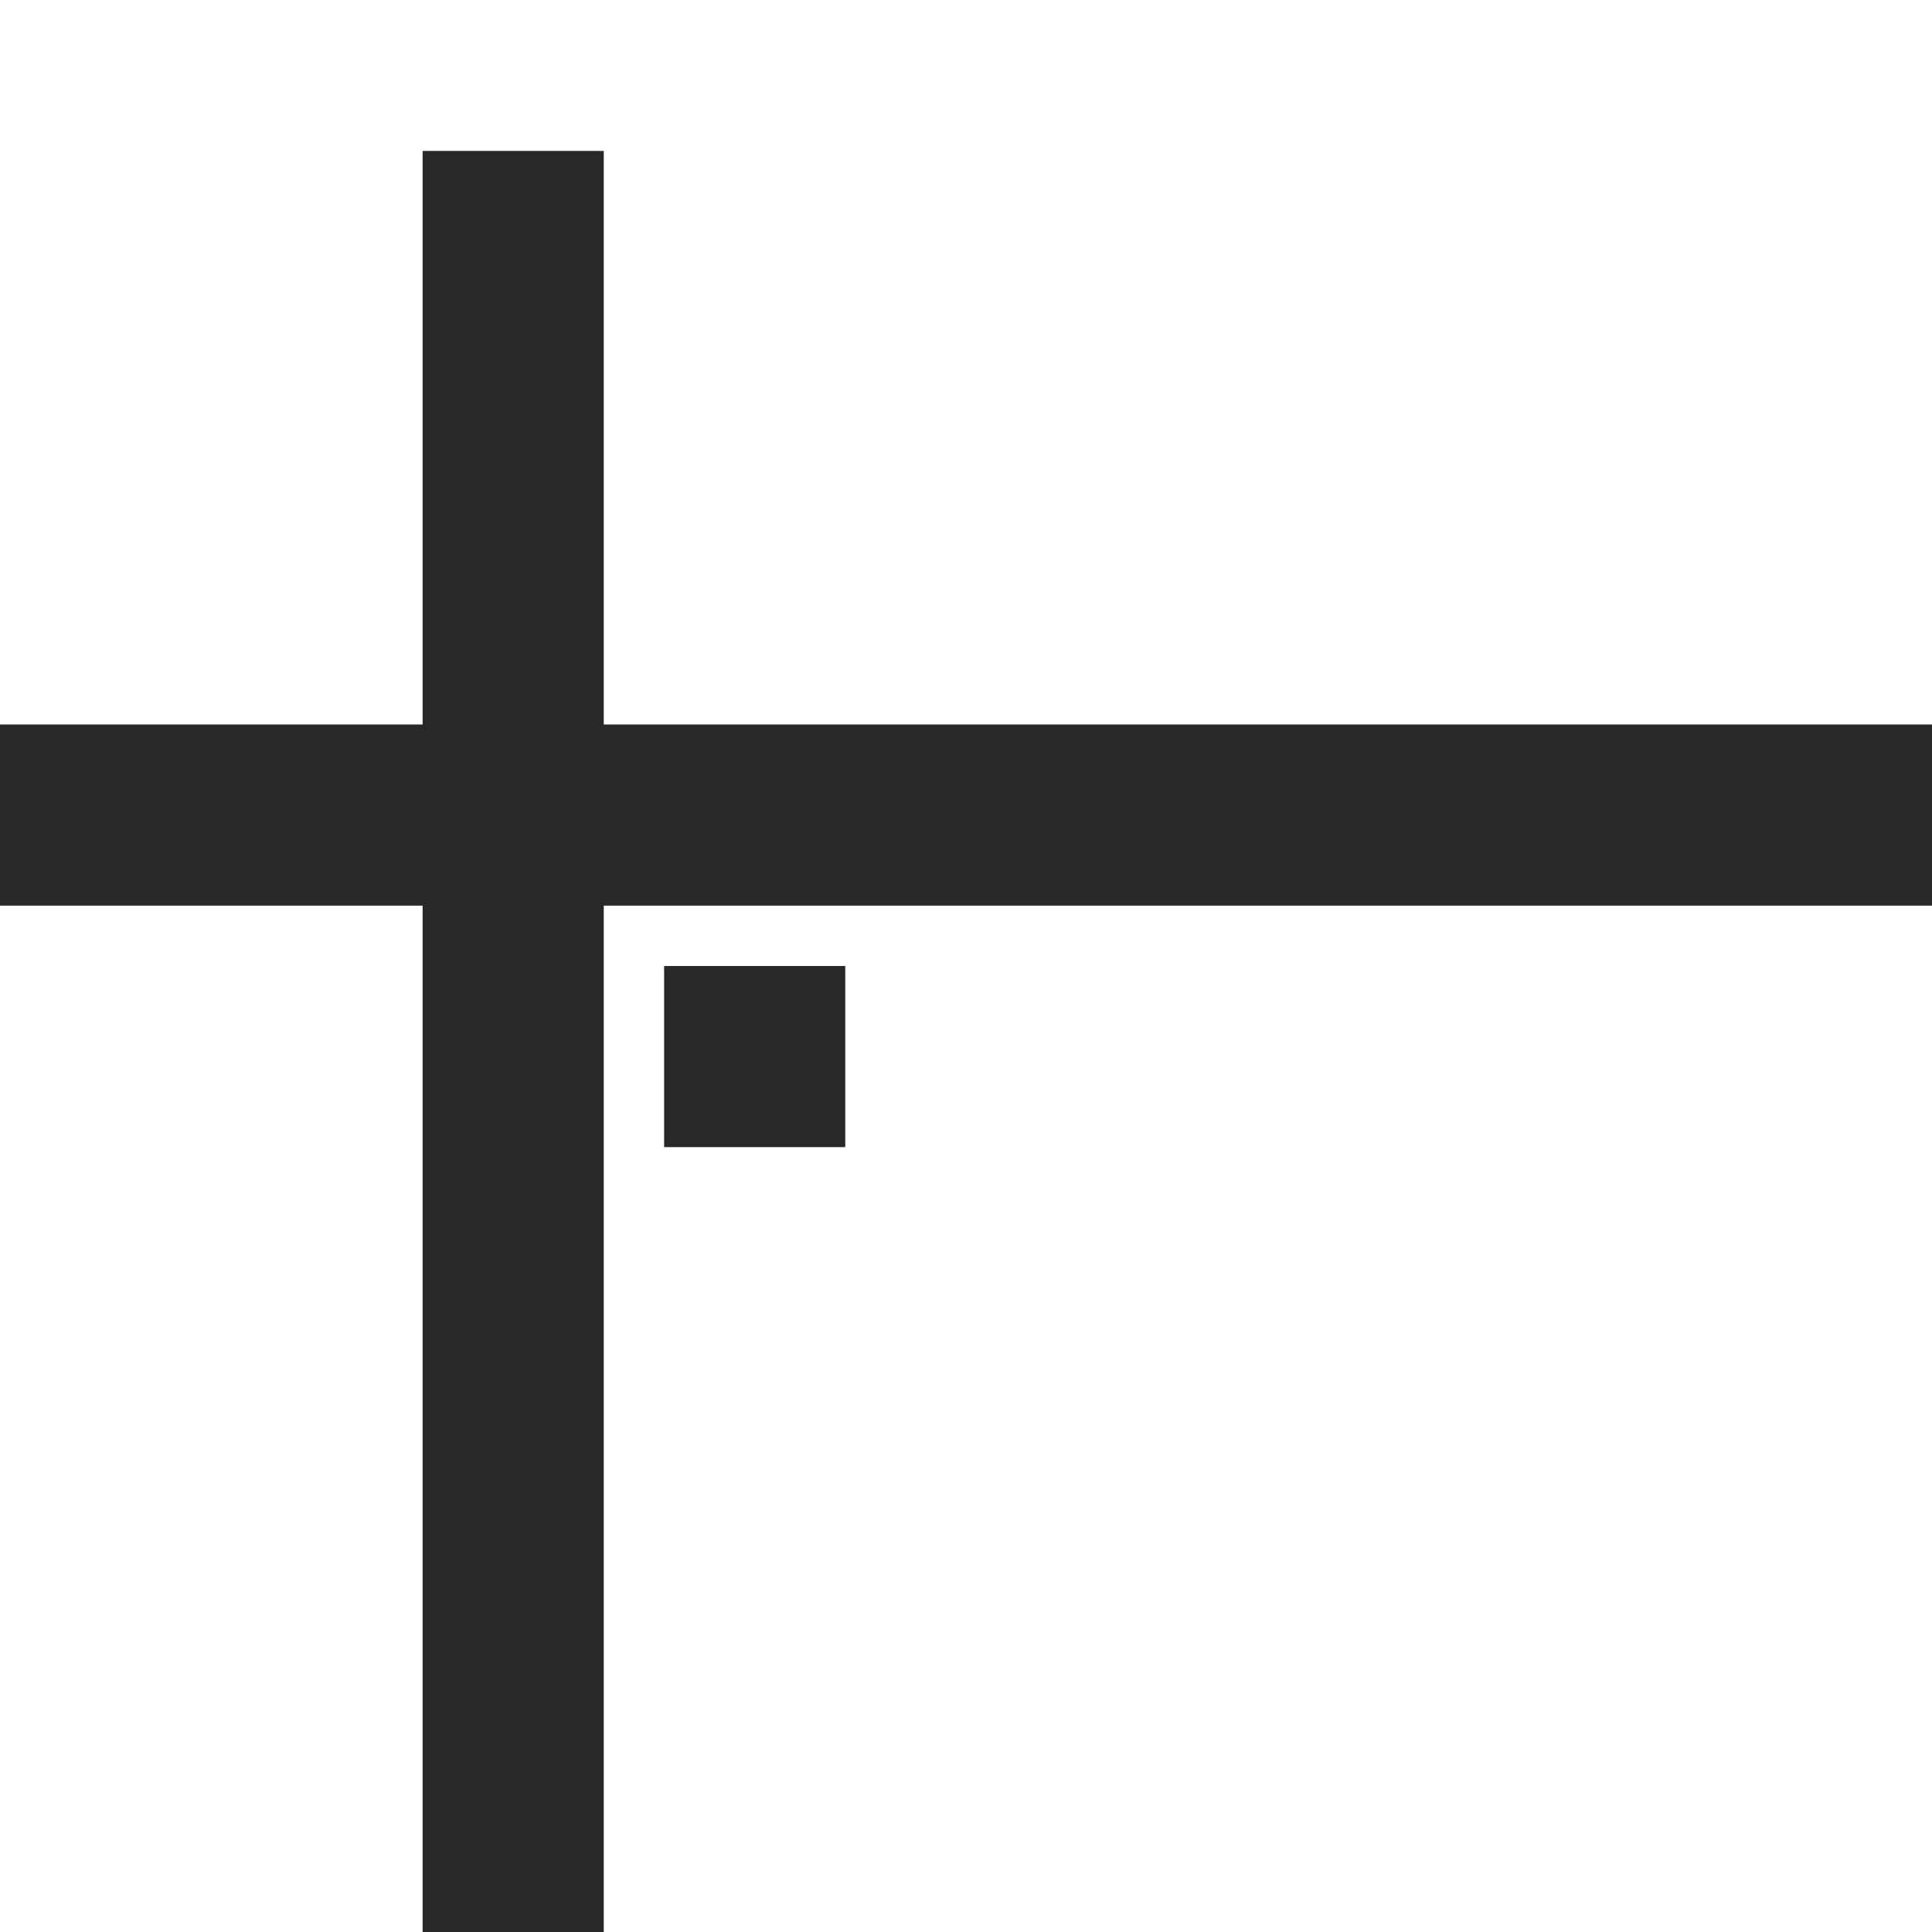
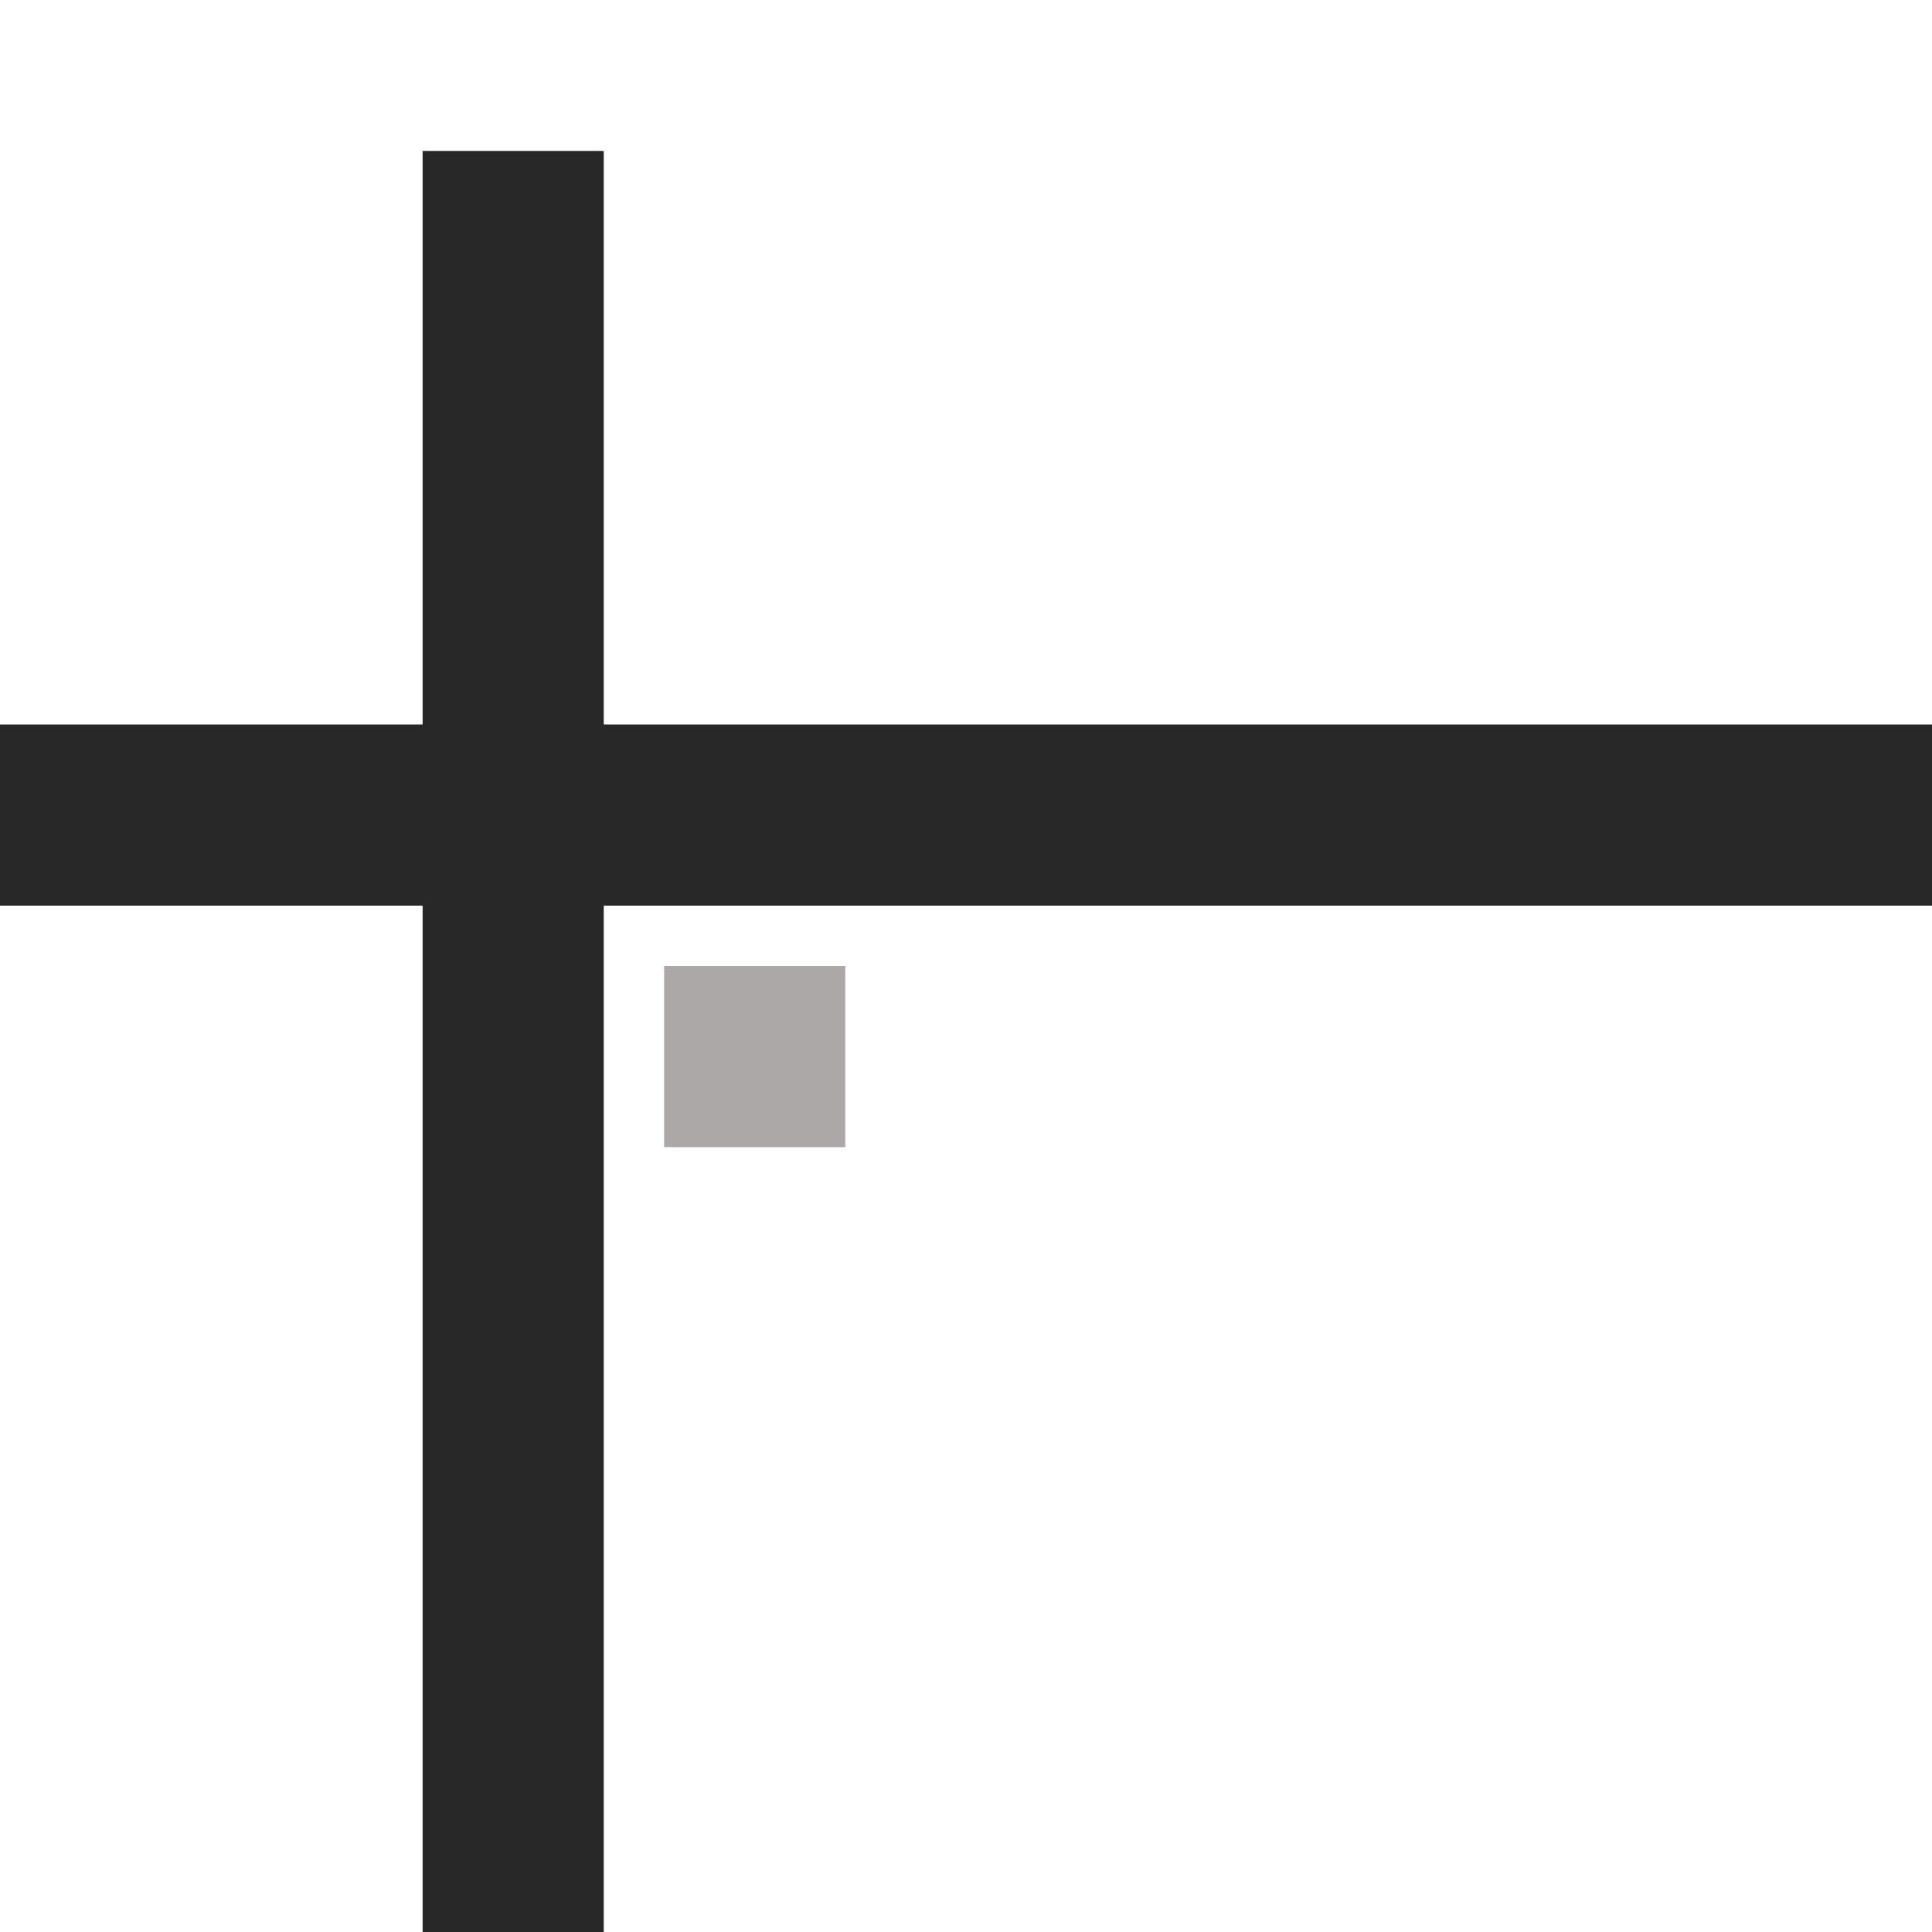
<svg xmlns="http://www.w3.org/2000/svg" class="canvas" id="preview" width="128" height="128">
  <rect fill="#282828" y="48px" width="128px" height="12px" />
  <rect fill="#282828" y="10px" x="28px" width="12px" height="128px" />
-   <rect fill="#282828" x="44px" y="64px" width="12px" height="12px" />
+   <rect fill="#aca8a8" x="44px" y="64px" width="12px" height="12px" />
</svg>
